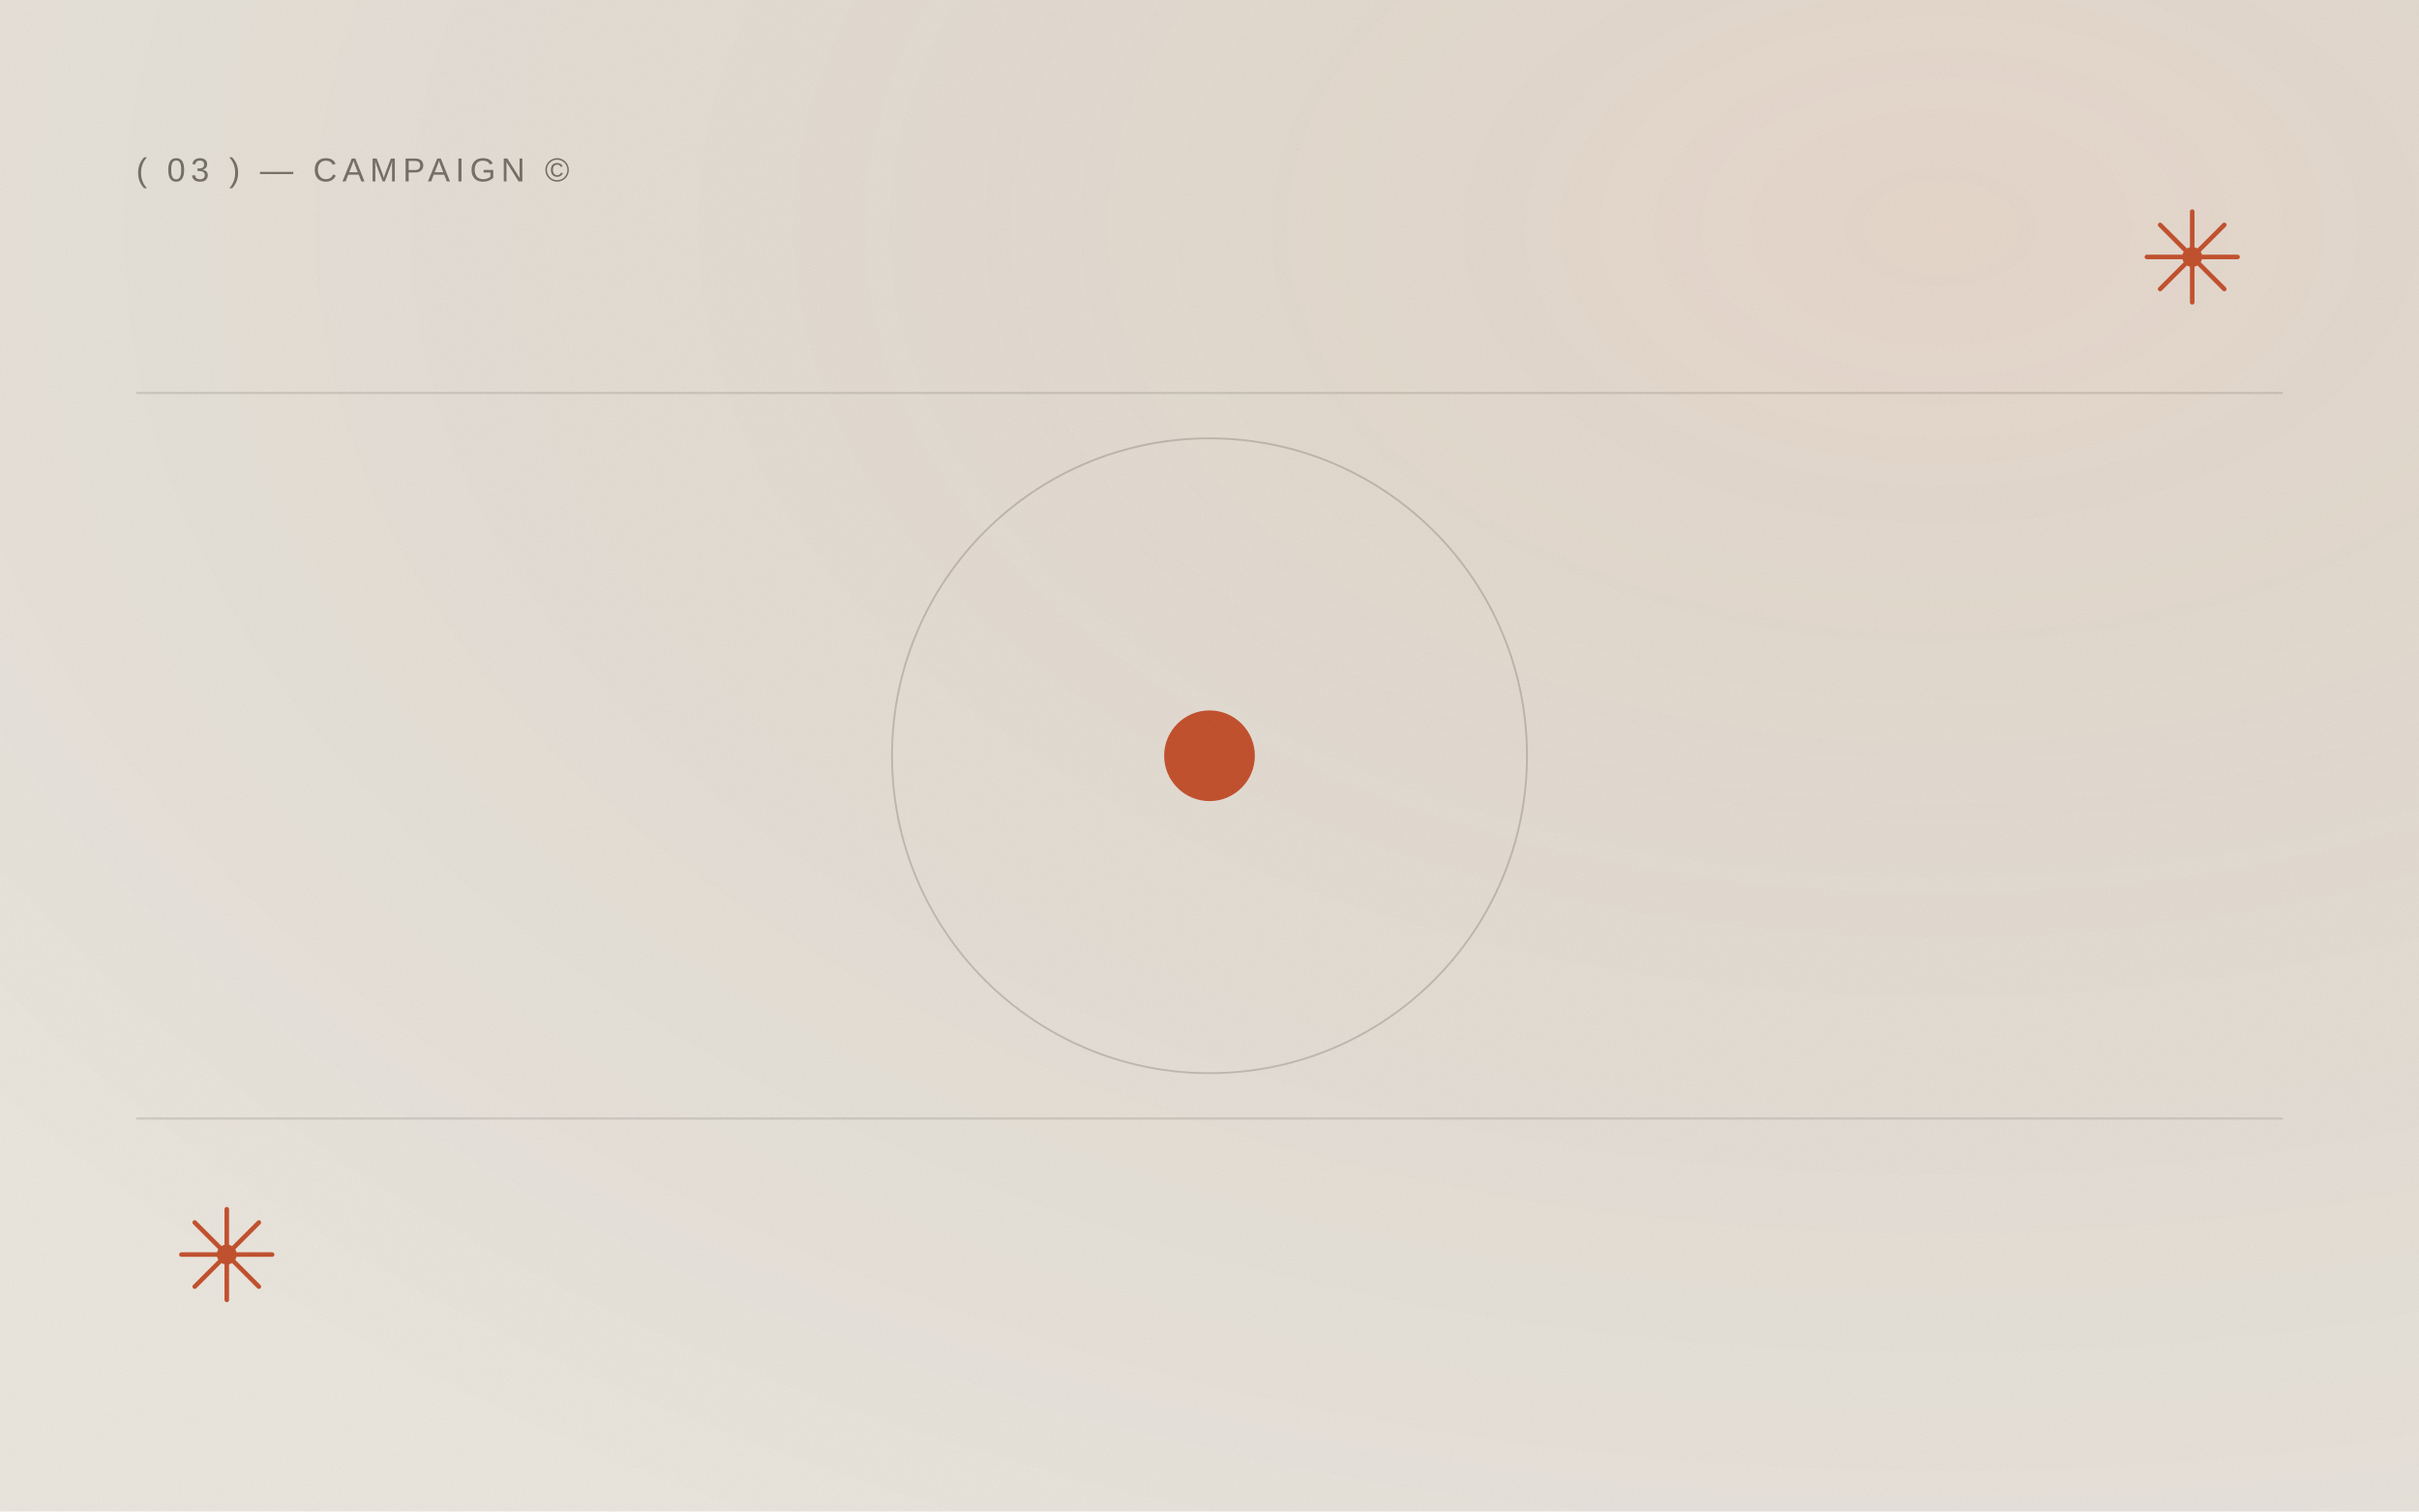
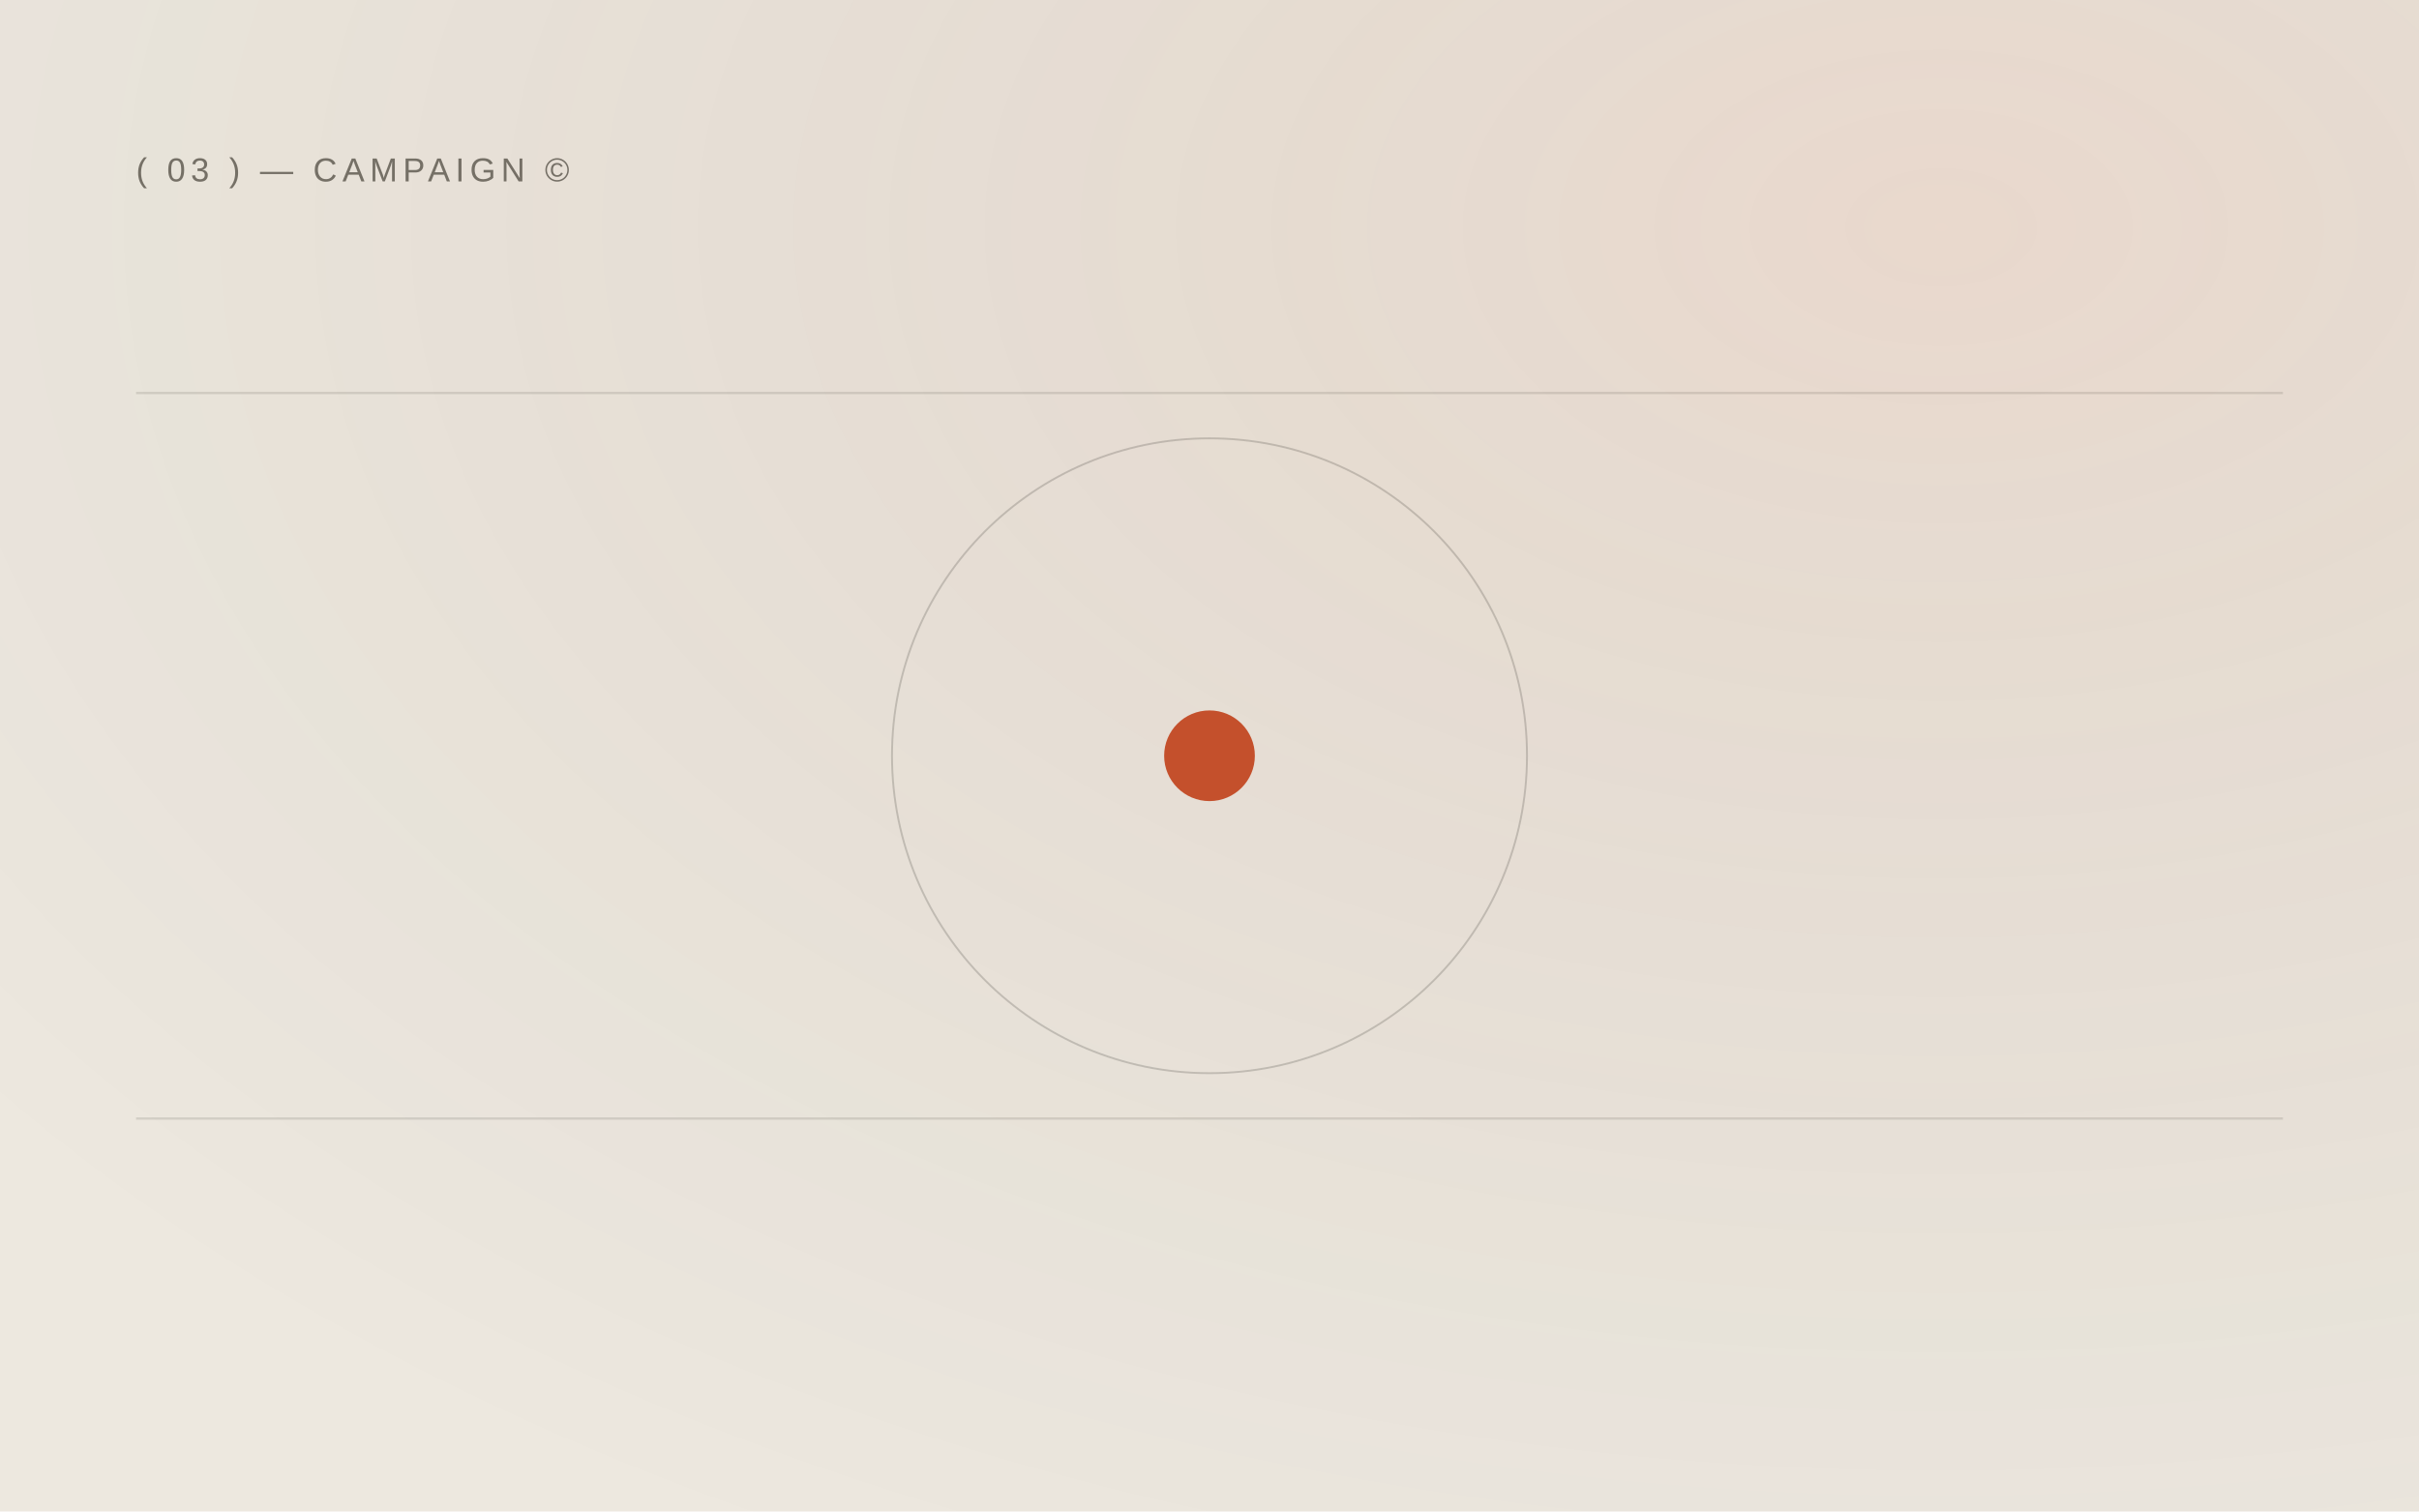
<svg xmlns="http://www.w3.org/2000/svg" width="1600" height="1000" viewBox="0 0 1600 1000">
  <defs>
-     <filter id="g" x="0" y="0" width="100%" height="100%">
-       <feTurbulence type="fractalNoise" baseFrequency="0.8" numOctaves="2" stitchTiles="stitch" />
-       <feColorMatrix type="saturate" values="0" />
-       <feComponentTransfer>
-         <feFuncA type="linear" slope="0.5" />
-       </feComponentTransfer>
-       <feComposite operator="over" in2="SourceGraphic" />
-     </filter>
    <radialGradient id="wash" cx="0.8" cy="0.15" r="1">
      <stop offset="0" stop-color="rgba(196,80,44,0.10)" />
      <stop offset="1" stop-color="rgba(0,0,0,0)" />
    </radialGradient>
  </defs>
  <rect width="1600" height="1000" fill="#EDE8DF" />
  <rect width="1600" height="1000" fill="url(#wash)" />
  <line x1="90" y1="260" x2="1510" y2="260" stroke="rgba(17,17,16,0.12)" stroke-width="1.5" />
  <line x1="90" y1="740" x2="1510" y2="740" stroke="rgba(17,17,16,0.12)" stroke-width="1.5" />
  <circle cx="800" cy="500" r="210" fill="none" stroke="rgba(17,17,16,0.18)" stroke-width="1.25" />
  <circle cx="800" cy="500" r="30" fill="#C4502C" />
-   <g>
-     <line x1="1450" y1="170" x2="1480" y2="170" stroke="#C4502C" stroke-width="3" stroke-linecap="round" />
-     <line x1="1450" y1="170" x2="1471.213" y2="191.213" stroke="#C4502C" stroke-width="3" stroke-linecap="round" />
-     <line x1="1450" y1="170" x2="1450" y2="200" stroke="#C4502C" stroke-width="3" stroke-linecap="round" />
-     <line x1="1450" y1="170" x2="1428.787" y2="191.213" stroke="#C4502C" stroke-width="3" stroke-linecap="round" />
-     <line x1="1450" y1="170" x2="1420" y2="170" stroke="#C4502C" stroke-width="3" stroke-linecap="round" />
-     <line x1="1450" y1="170" x2="1428.787" y2="148.787" stroke="#C4502C" stroke-width="3" stroke-linecap="round" />
-     <line x1="1450" y1="170" x2="1450" y2="140" stroke="#C4502C" stroke-width="3" stroke-linecap="round" />
-     <line x1="1450" y1="170" x2="1471.213" y2="148.787" stroke="#C4502C" stroke-width="3" stroke-linecap="round" />
-     <circle cx="1450" cy="170" r="6.6" fill="#C4502C" />
-   </g>
-   <g>
-     <line x1="150" y1="830" x2="180" y2="830" stroke="#C4502C" stroke-width="3" stroke-linecap="round" />
-     <line x1="150" y1="830" x2="171.213" y2="851.213" stroke="#C4502C" stroke-width="3" stroke-linecap="round" />
-     <line x1="150" y1="830" x2="150" y2="860" stroke="#C4502C" stroke-width="3" stroke-linecap="round" />
-     <line x1="150" y1="830" x2="128.787" y2="851.213" stroke="#C4502C" stroke-width="3" stroke-linecap="round" />
-     <line x1="150" y1="830" x2="120" y2="830" stroke="#C4502C" stroke-width="3" stroke-linecap="round" />
-     <line x1="150" y1="830" x2="128.787" y2="808.787" stroke="#C4502C" stroke-width="3" stroke-linecap="round" />
-     <line x1="150" y1="830" x2="150" y2="800" stroke="#C4502C" stroke-width="3" stroke-linecap="round" />
-     <line x1="150" y1="830" x2="171.213" y2="808.787" stroke="#C4502C" stroke-width="3" stroke-linecap="round" />
-     <circle cx="150" cy="830" r="6.6" fill="#C4502C" />
-   </g>
  <text x="90" y="120" font-family="'Helvetica Neue', Arial, sans-serif" font-size="22" letter-spacing="3.5" fill="rgba(112,106,97,0.95)">( 03 ) — CAMPAIGN ©</text>
-   <rect width="1600" height="1000" filter="url(#g)" opacity="0.05" />
</svg>
